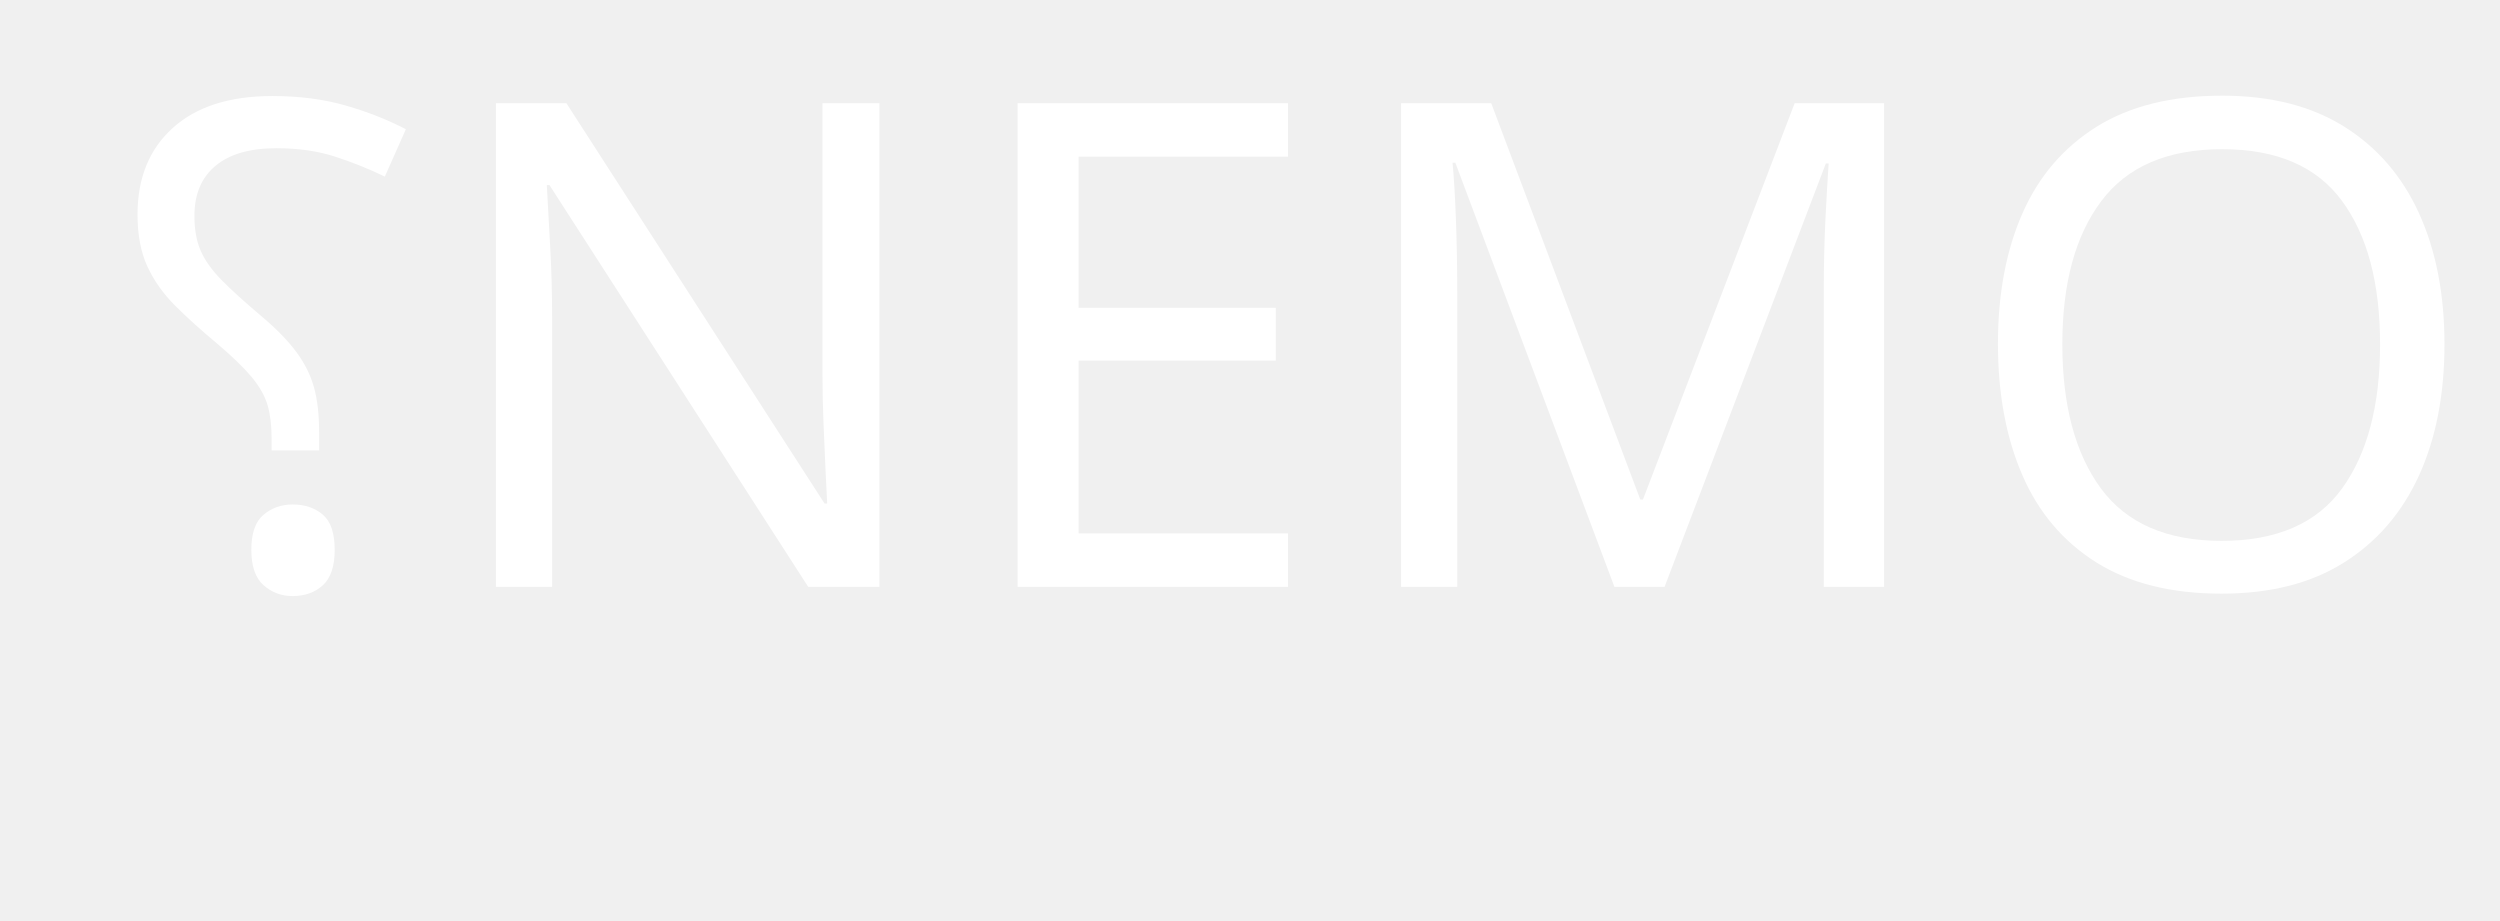
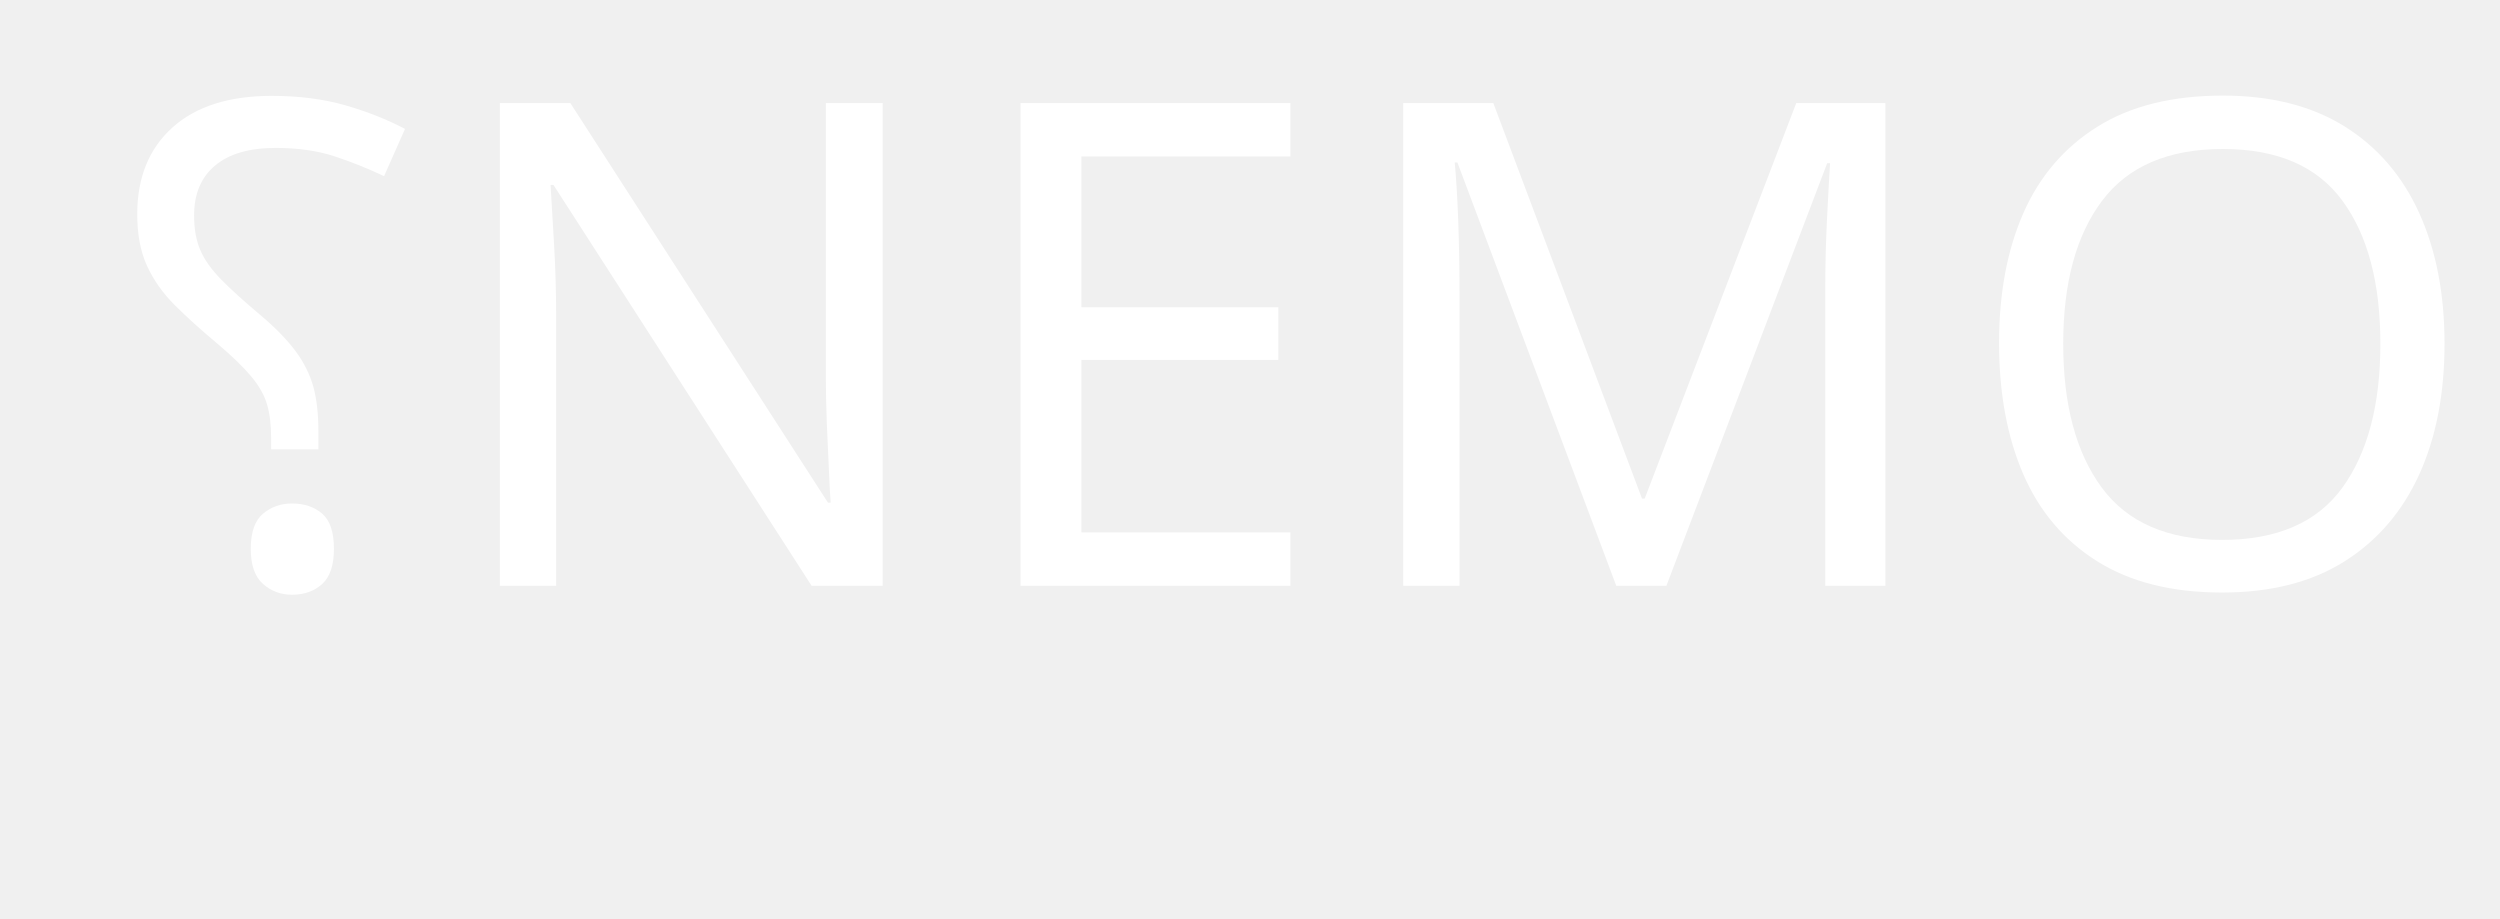
- <svg xmlns="http://www.w3.org/2000/svg" id="Layer_1" data-name="Layer 1" viewBox="0 0 265.68 97.82">
+ <svg xmlns="http://www.w3.org/2000/svg" id="Layer_1" data-name="Layer 1" viewBox="0 0 203.35 74.73">
  <defs>
    <style>
      .cls-1 {
        fill: #fff;
        font-family: Ayuthaya, Ayuthaya;
-         font-size: 72px;
+         font-size: 55px;
        letter-spacing: .01em;
      }
    </style>
  </defs>
-   <text class="cls-1" transform="translate(45.72 62.37)">
+   <text class="cls-1" transform="translate(35.33 47.65)">
    <tspan x="0" y="0">NEMO?</tspan>
  </text>
-   <text class="cls-1" transform="translate(43.99 62.33) rotate(-180) scale(1 -1)">
+   <text class="cls-1" transform="translate(33.6 47.61) rotate(-180) scale(1 -1)">
    <tspan x="0" y="0">?</tspan>
  </text>
</svg>
